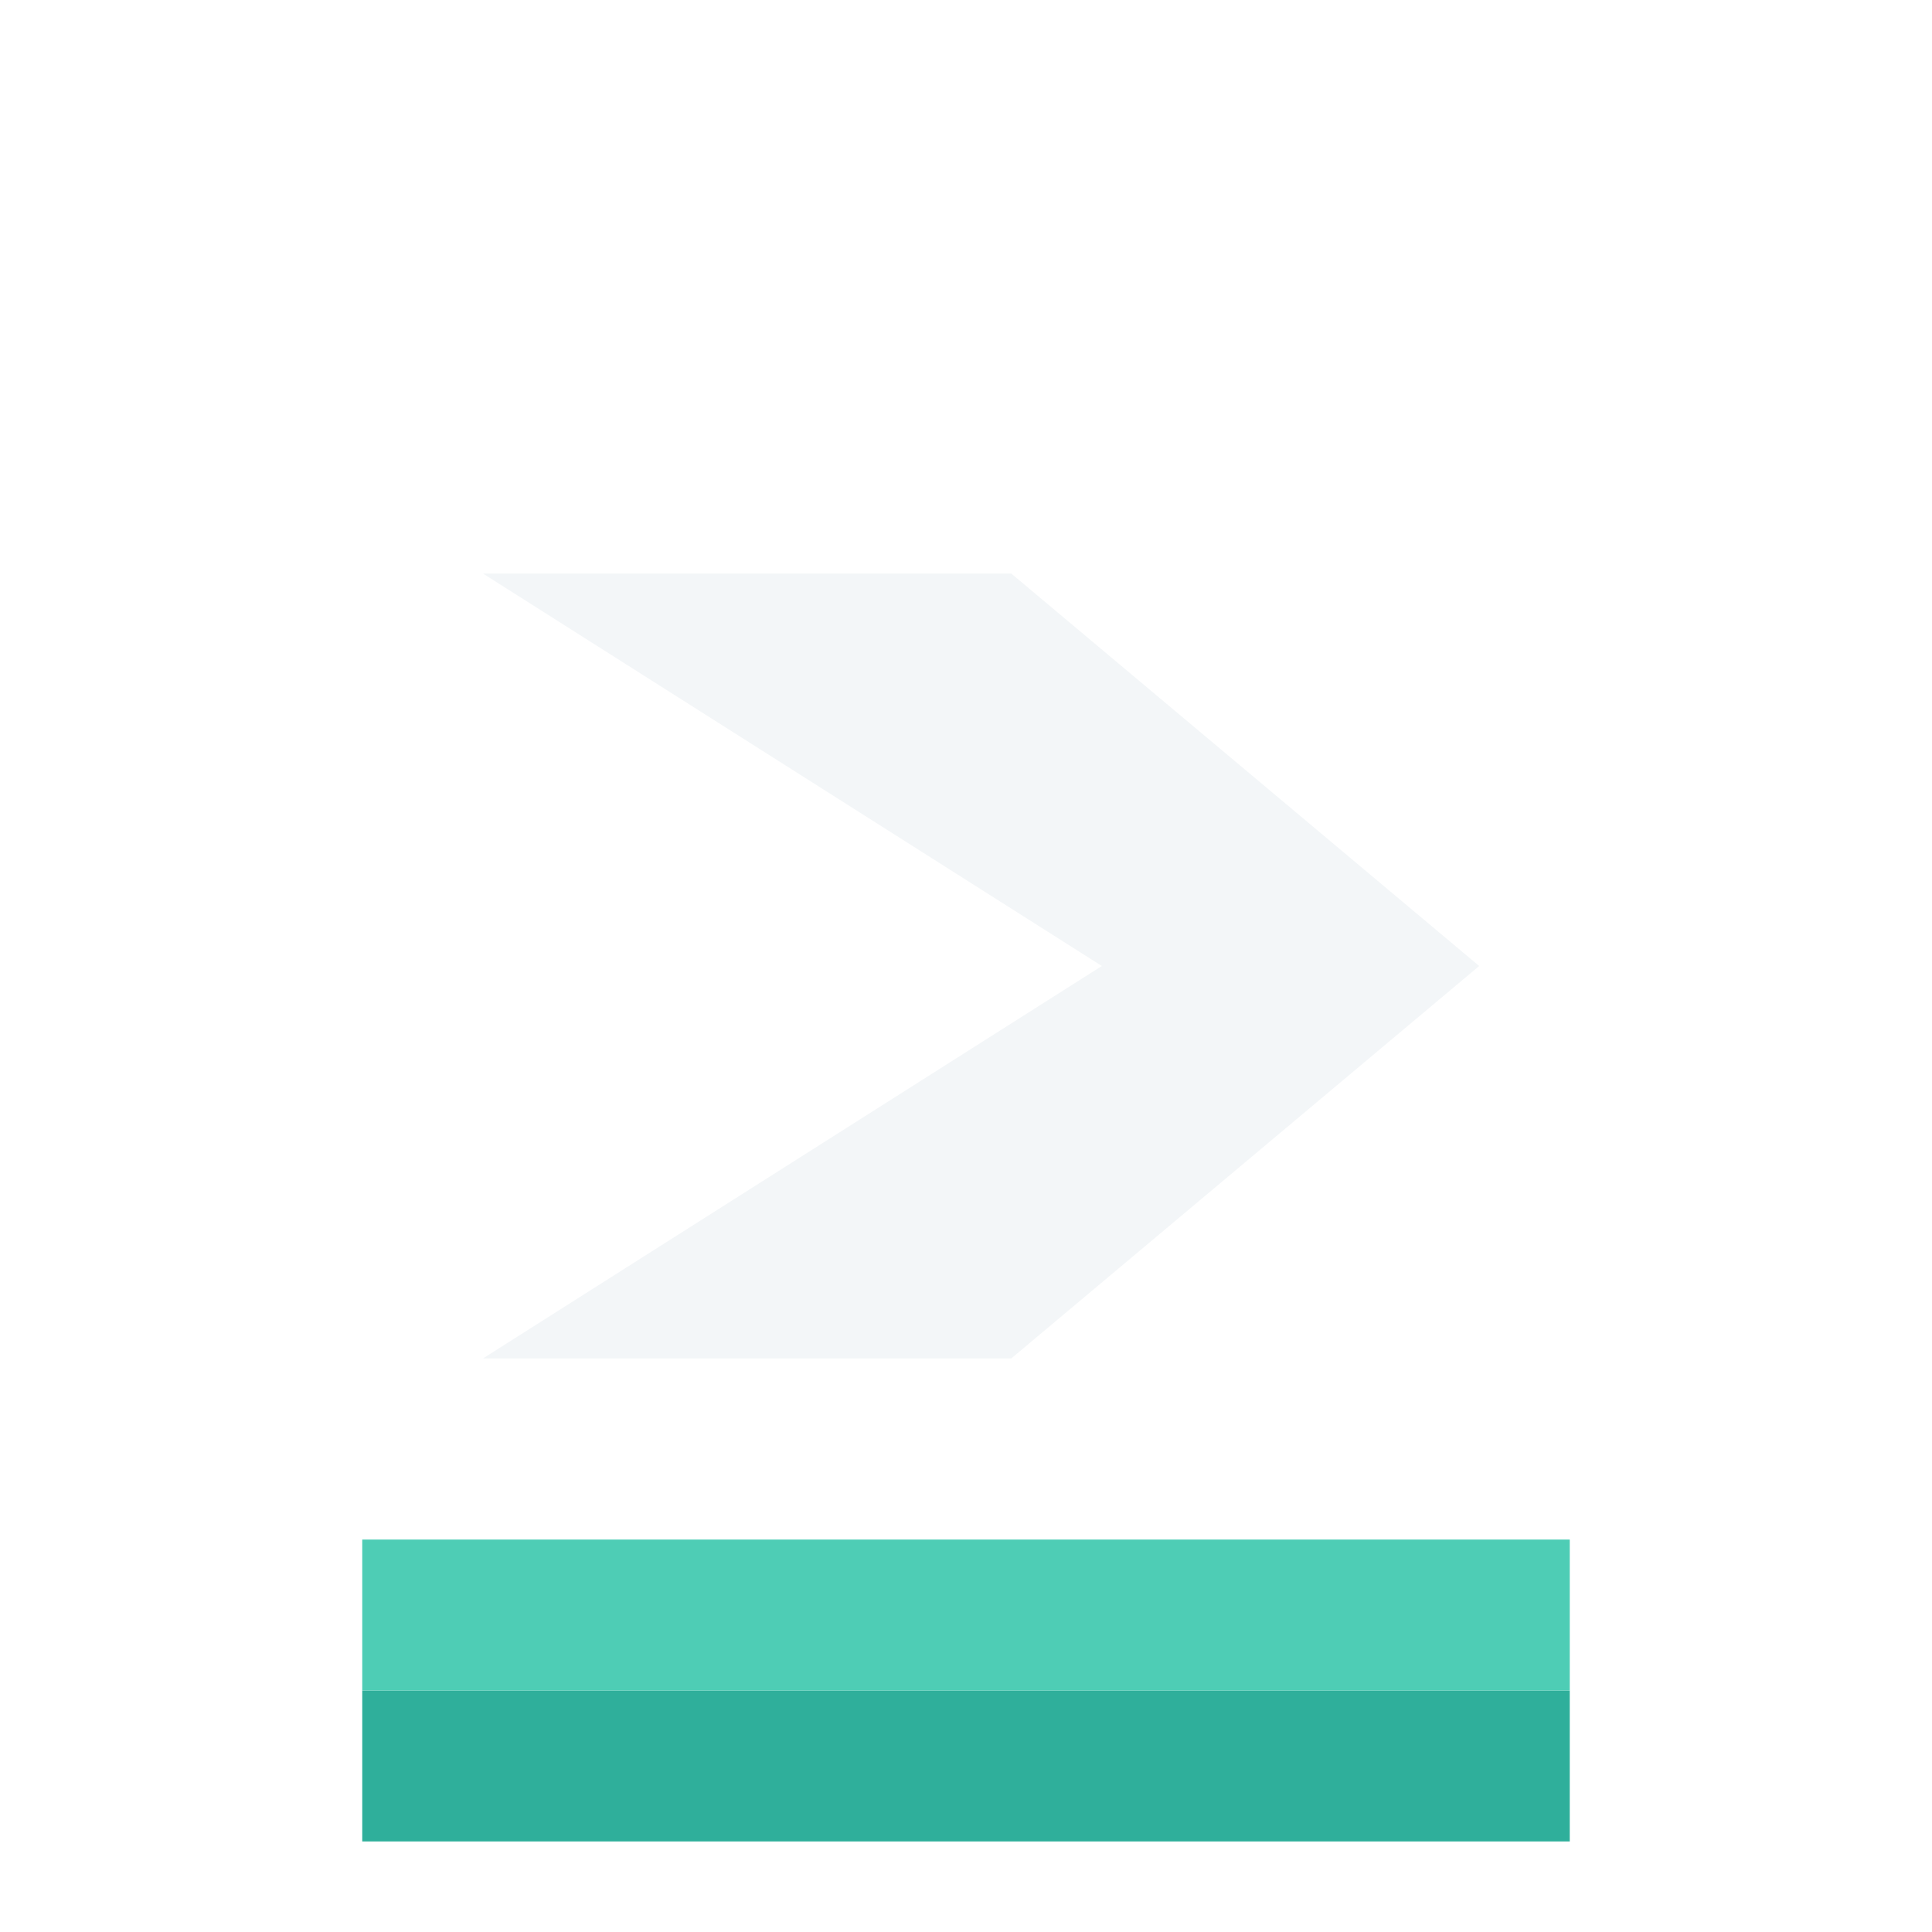
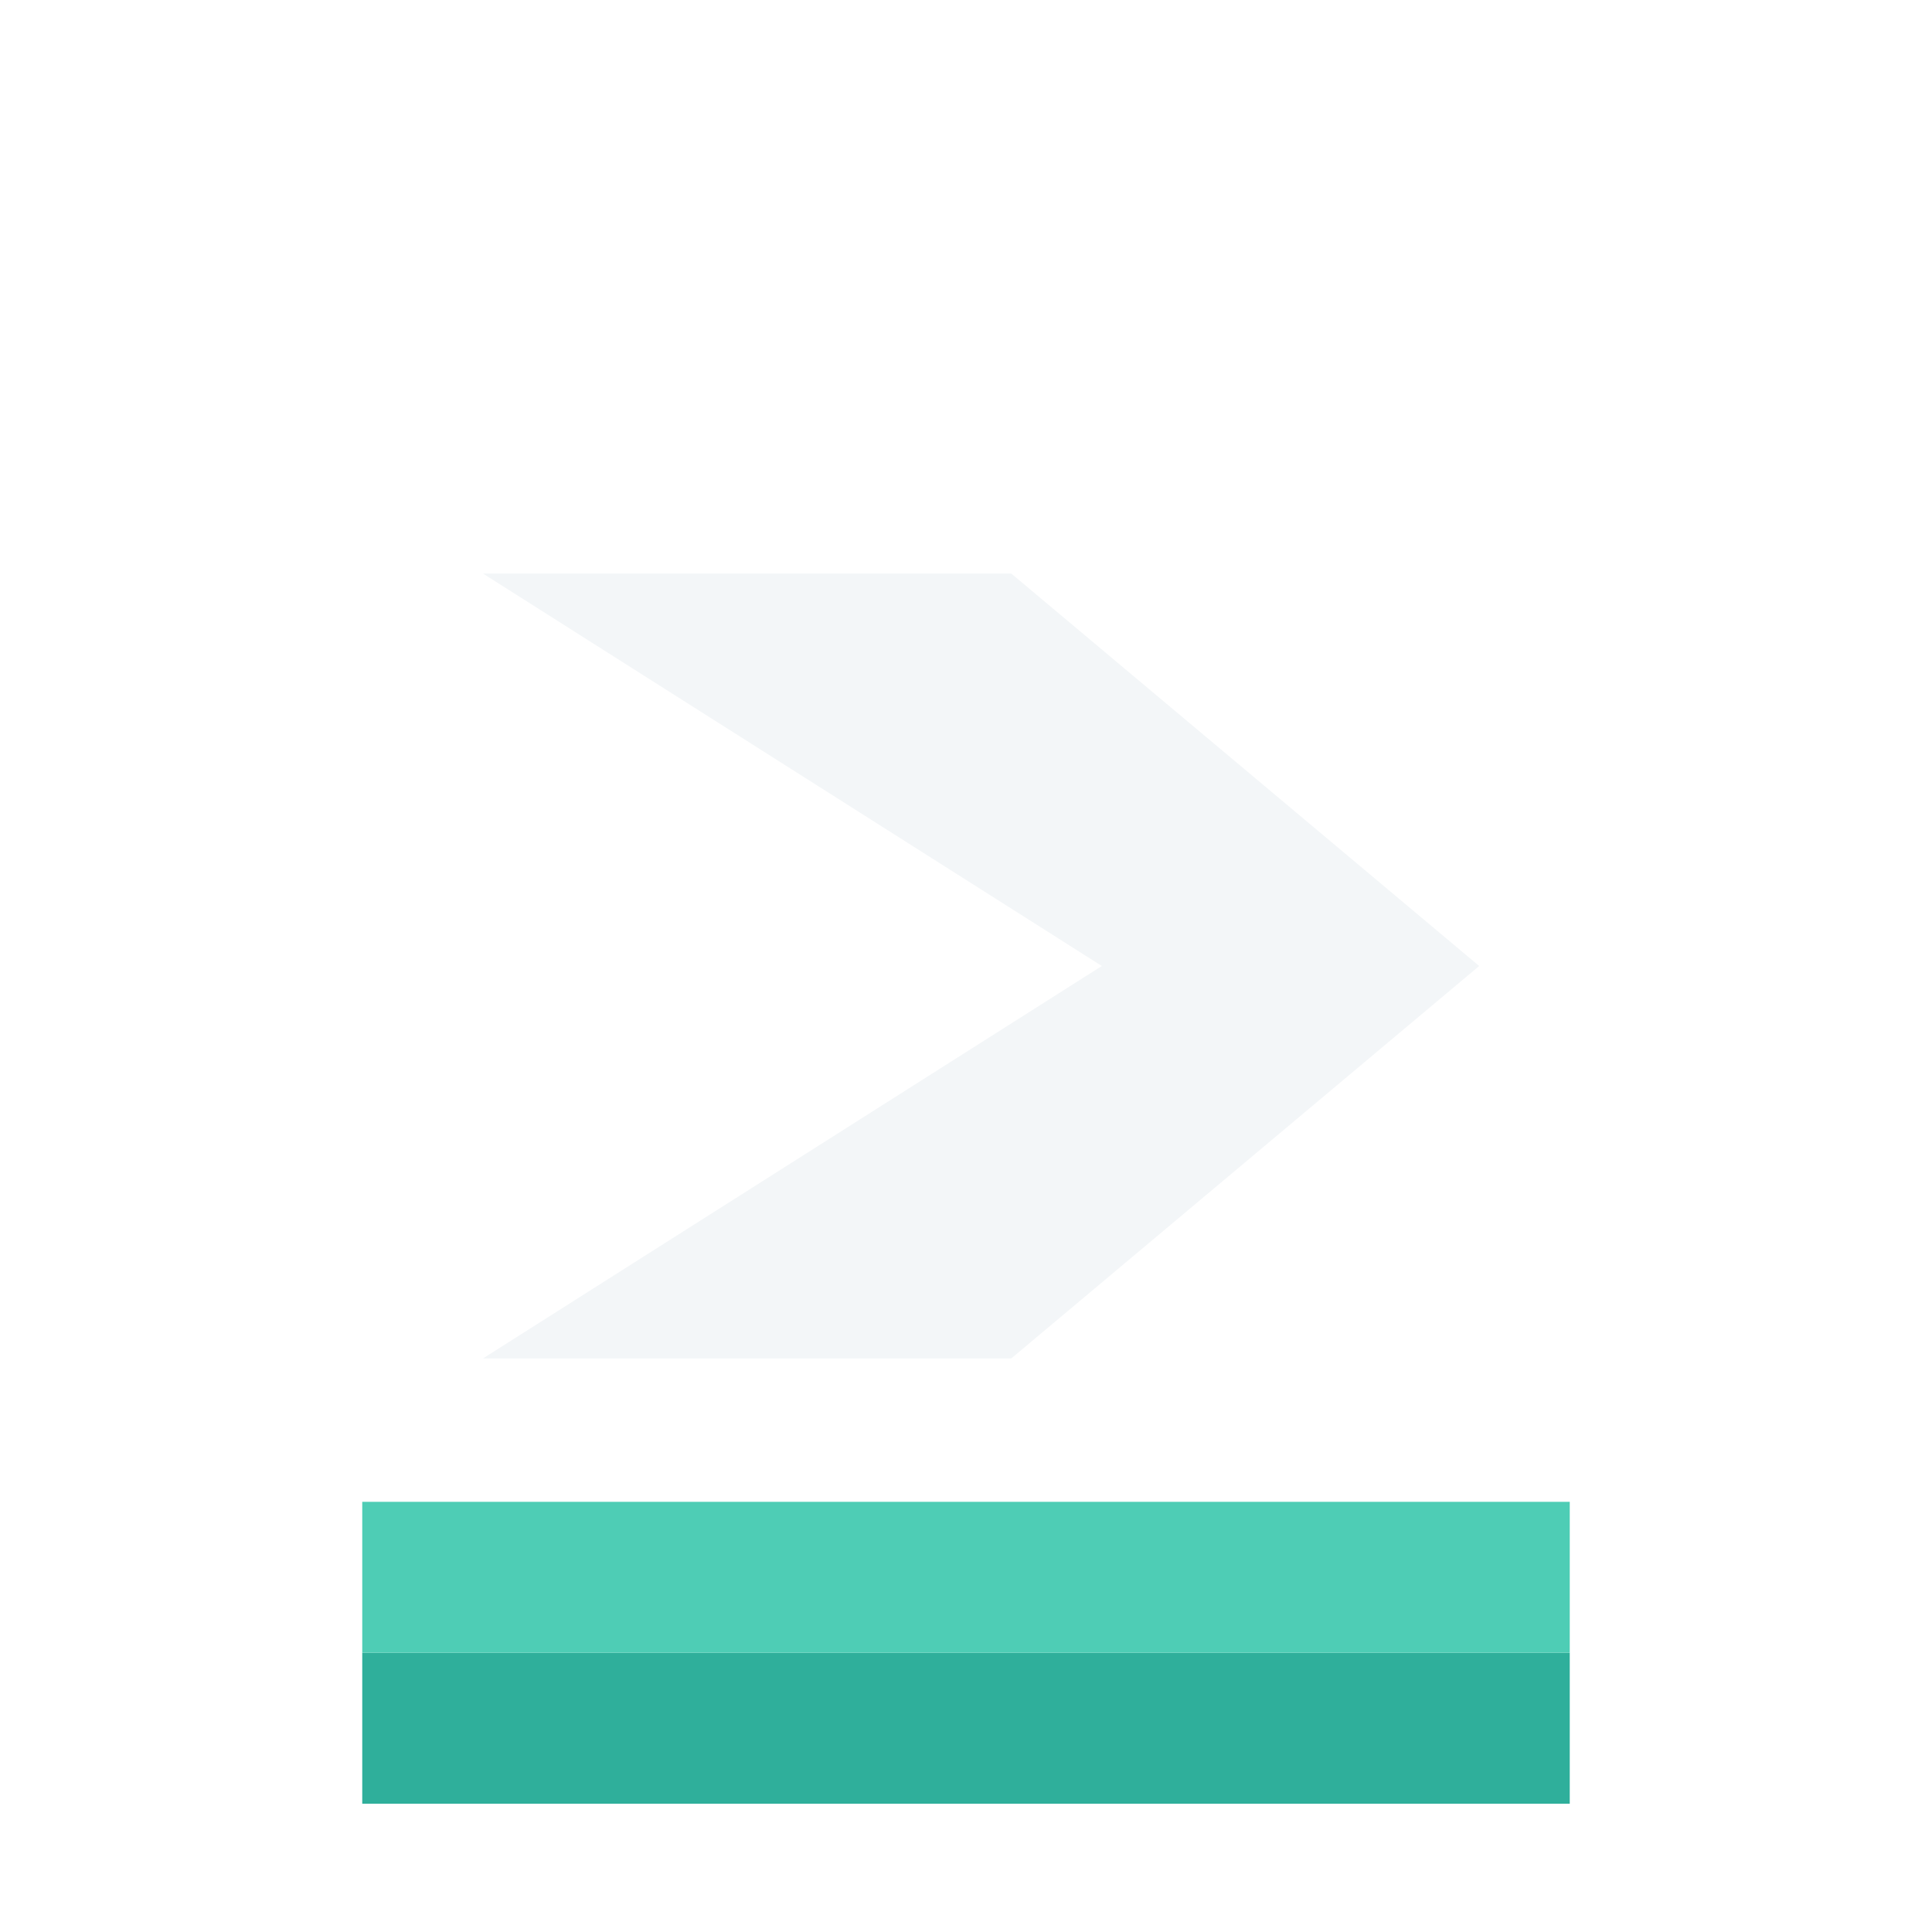
<svg xmlns="http://www.w3.org/2000/svg" viewBox="0 0 512 512" fill="none">
-   <path fill="#2FAF9B" d="M96 448H416V488H96V448Z" />
-   <path fill="#4ECDB5" d="M96 408H416V448H96V408Z" />
+   <path fill="#2FAF9B" d="M96 438H416V478H96V438Z" />
+   <path fill="#4ECDB5" d="M96 398H416V438H96V398Z" />
  <path fill="#F3F6F8" d="M128 152H268L392 256L268 360H128L292 256L128 152Z" />
</svg>
